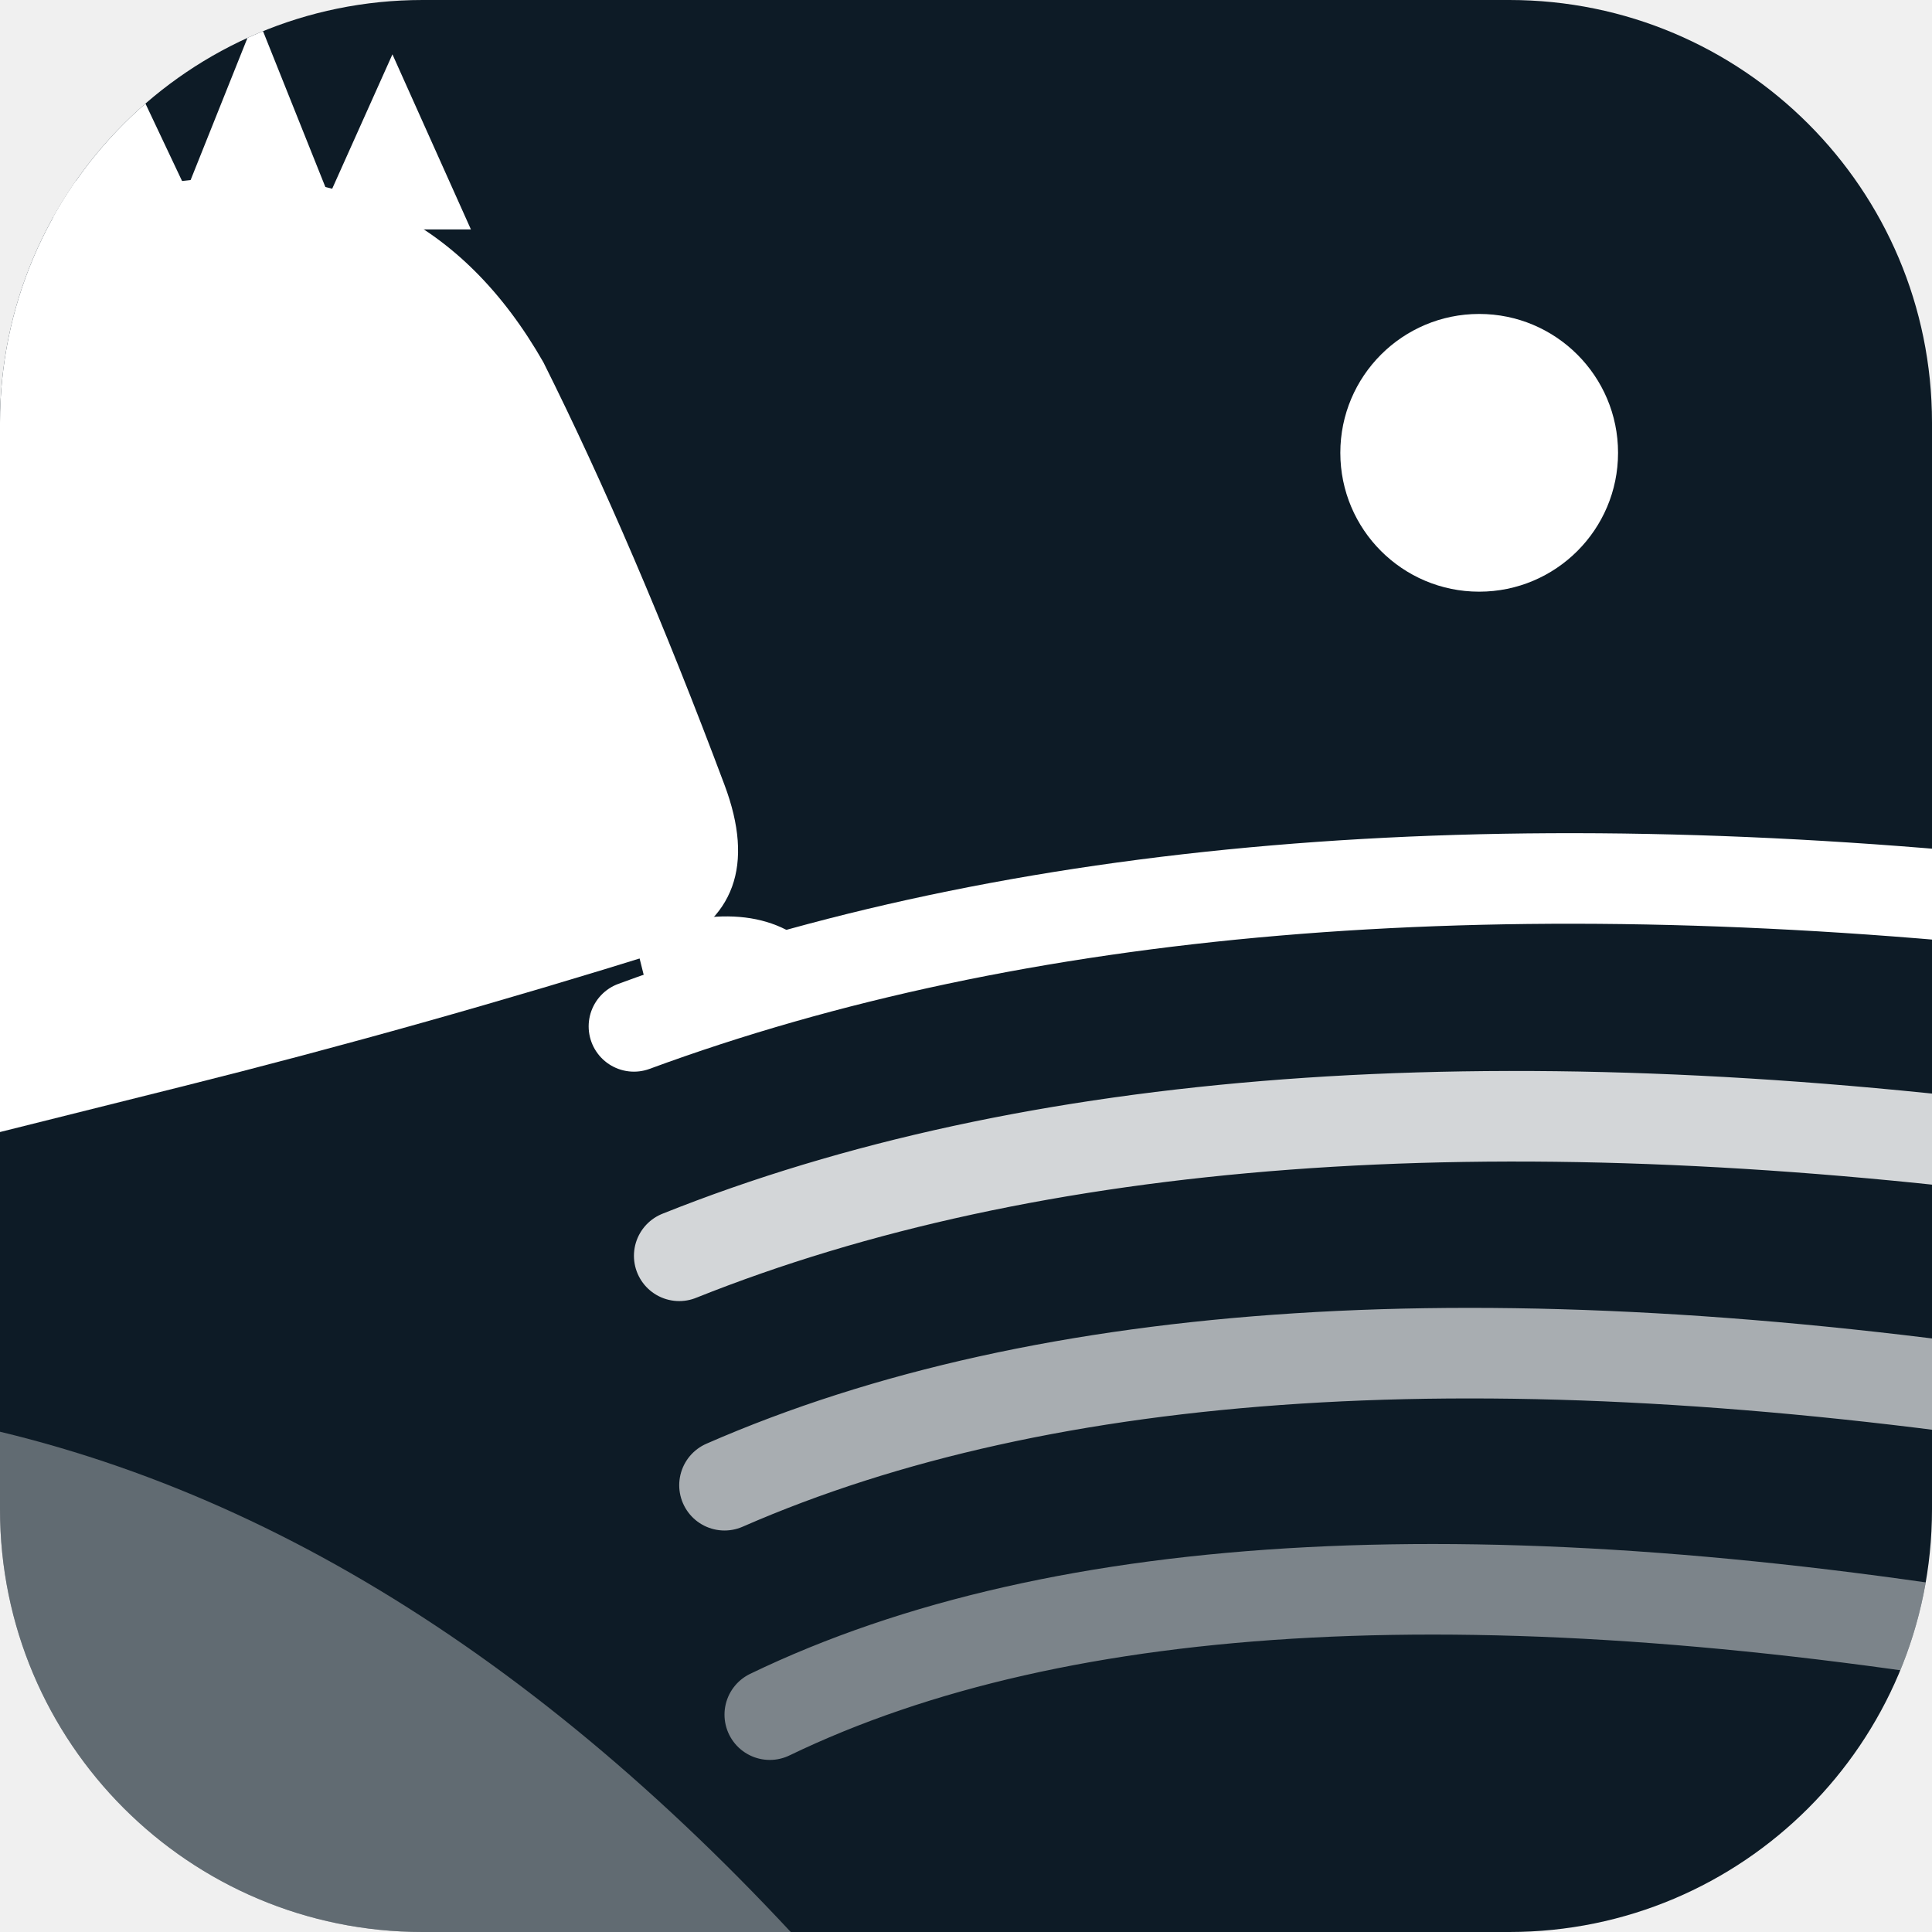
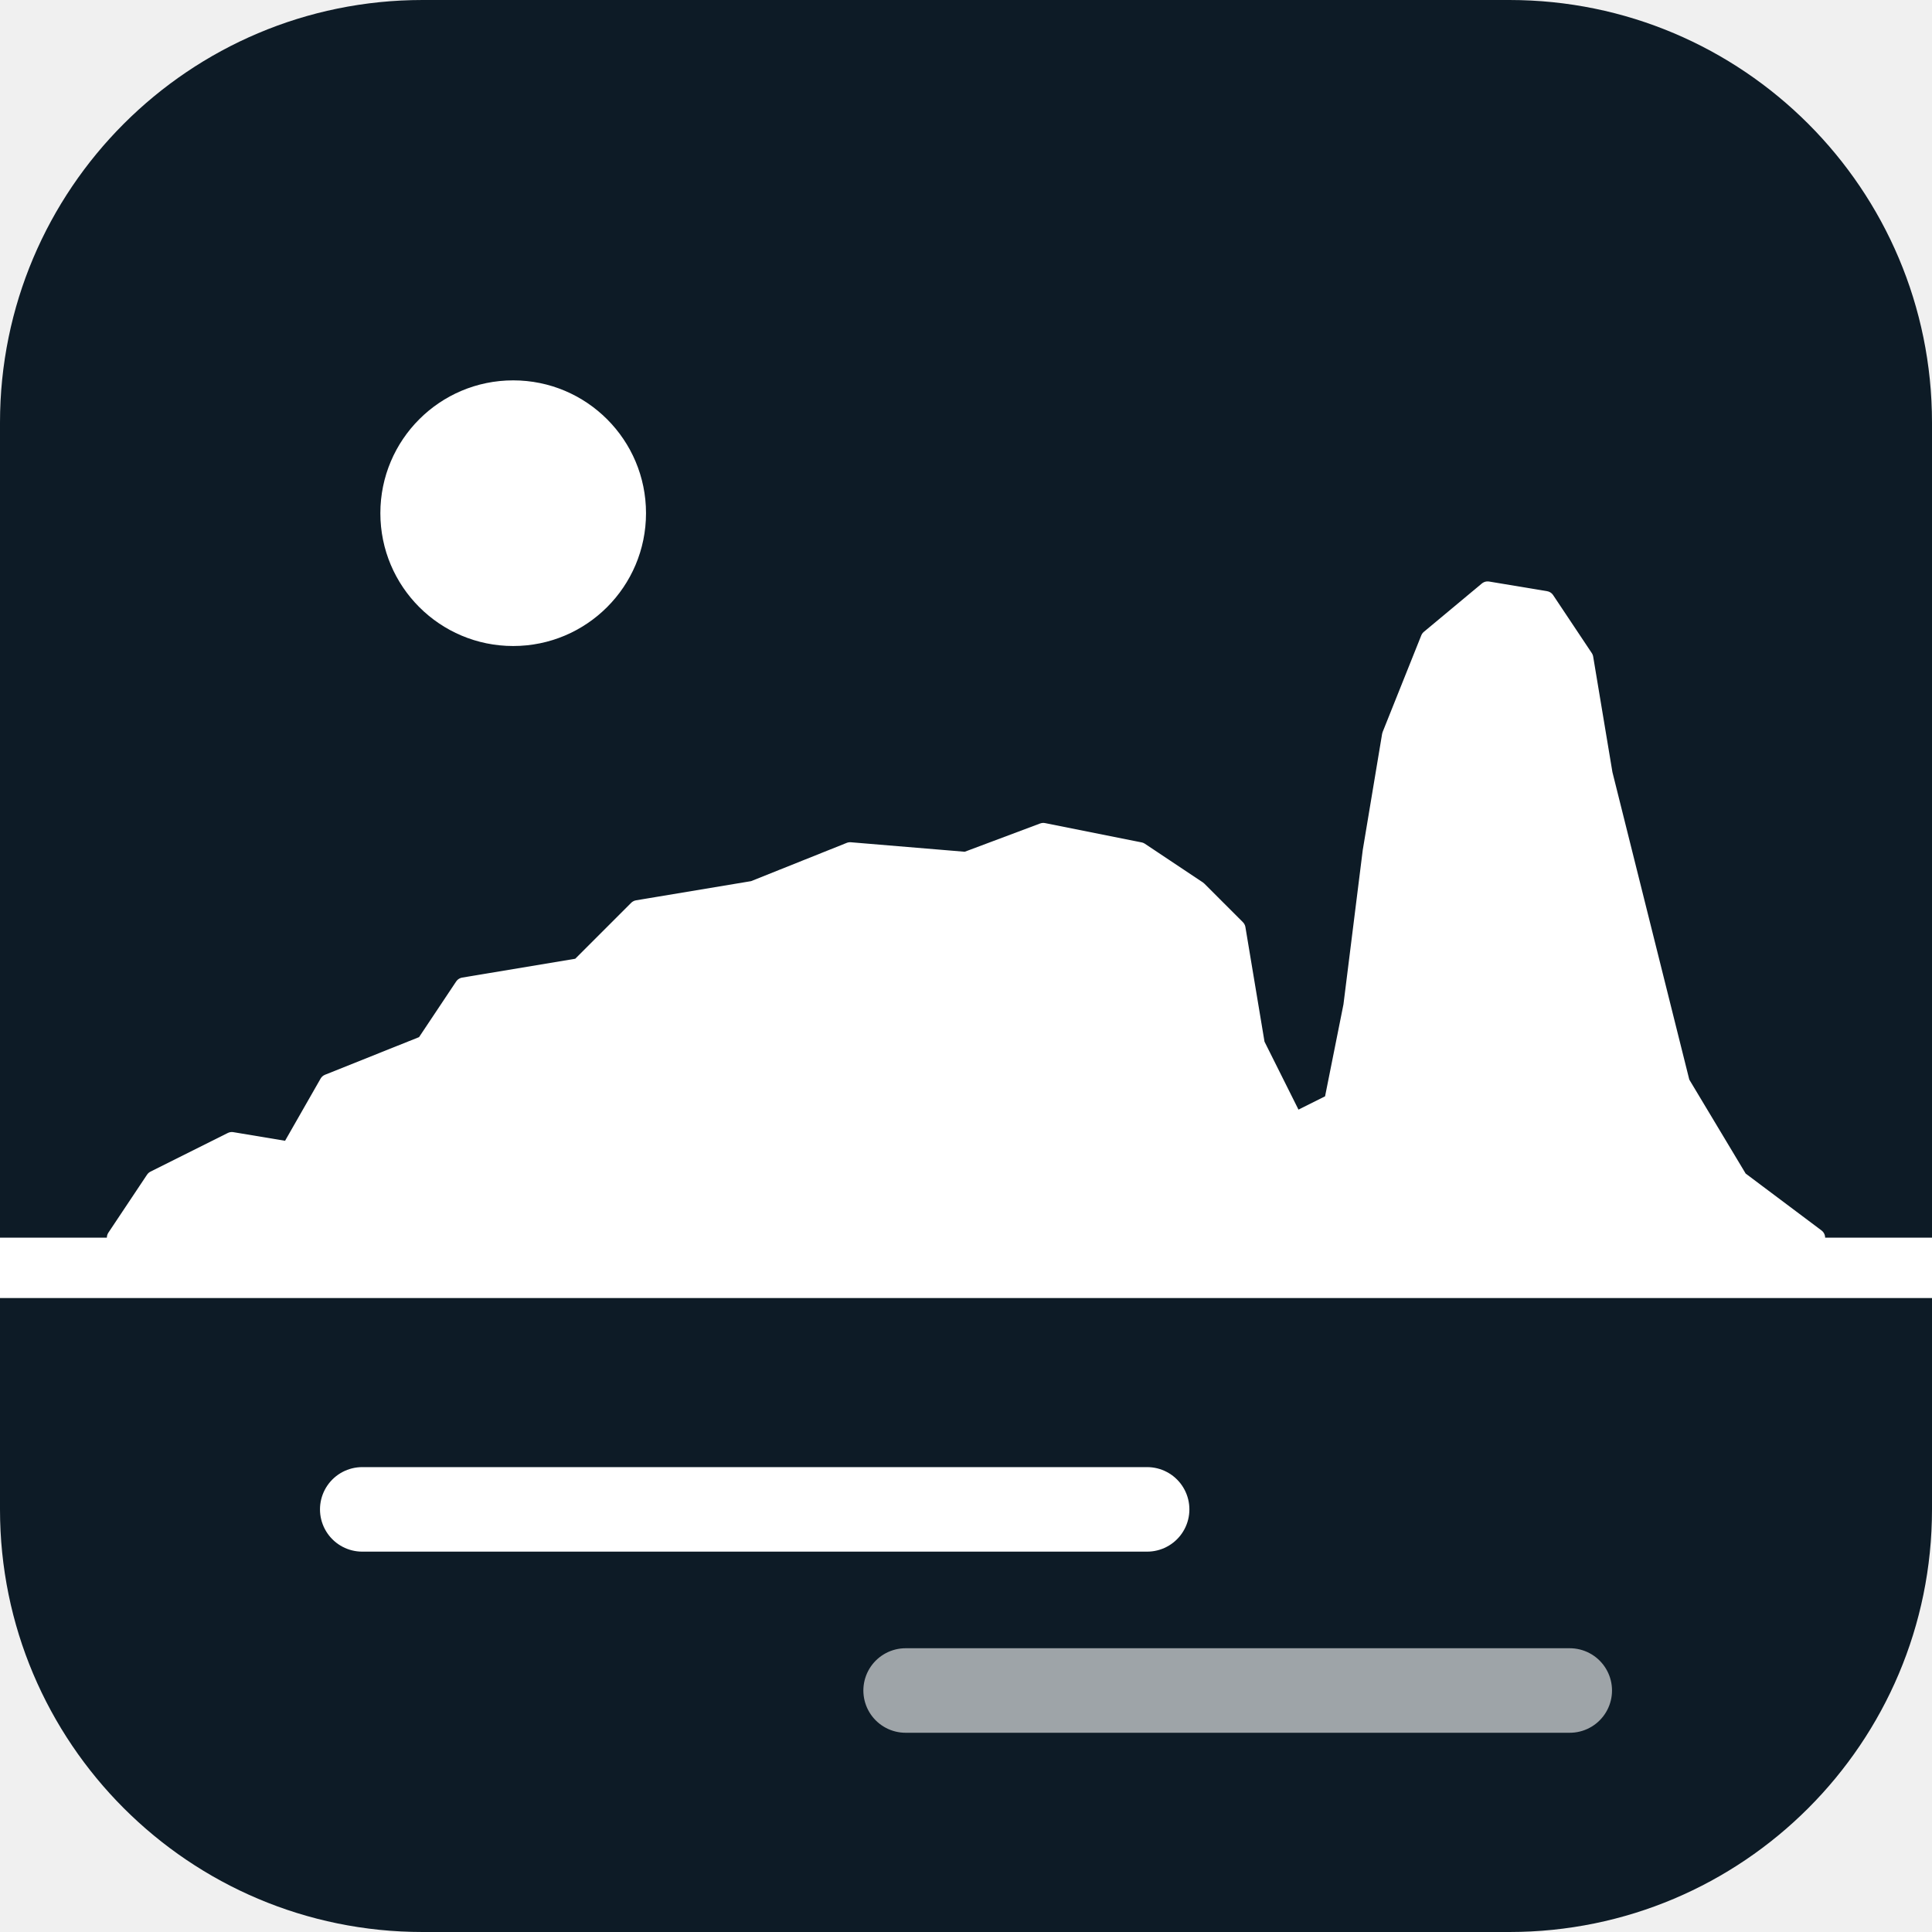
<svg xmlns="http://www.w3.org/2000/svg" viewBox="0 0 64 64" width="64" height="64">
  <defs>
    <clipPath id="t">
      <rect width="64" height="64" rx="14" />
    </clipPath>
  </defs>
  <g clip-path="url(#t)">
    <rect width="64" height="64" fill="#0D1B26" />
-     <path d="M-2 47 Q14 50 28 66 L-2 66 Z" fill="#FFFFFF" opacity="0.35" />
-     <path d="M21.0 34.0 Q40.0 27.0 68.0 30.0" fill="none" stroke="#FFFFFF" stroke-width="3.0" stroke-linecap="round" opacity="1.00" />
-     <path d="M22.5 41.6 Q40.0 34.6 68.0 38.2" fill="none" stroke="#FFFFFF" stroke-width="3.0" stroke-linecap="round" opacity="0.82" />
-     <path d="M24.0 49.2 Q40.0 42.2 68.0 46.4" fill="none" stroke="#FFFFFF" stroke-width="3.0" stroke-linecap="round" opacity="0.64" />
-     <path d="M25.5 56.8 Q40.0 49.8 68.0 54.6" fill="none" stroke="#FFFFFF" stroke-width="3.0" stroke-linecap="round" opacity="0.46" />
-     <path d="M-2 6 L6 6 Q14 5 18 12 Q21 18 24 26 Q25.5 30 22 31.5 Q14 34 6 36 L-2 38 Z" fill="#FFFFFF" />
-     <path d="M21 31 Q25 29.5 27 31.5 Q25 33.5 21.5 33 Z" fill="#FFFFFF" />
-     <path d="M1.4 7.2 L4.0 1.7 L6.6 7.2 Z" fill="#FFFFFF" />
-     <path d="M5.9 7.0 L8.5 0.5 L11.1 7.0 Z" fill="#FFFFFF" />
-     <path d="M10.4 7.6 L13.0 1.8 L15.6 7.6 Z" fill="#FFFFFF" />
-     <circle cx="49" cy="15" r="4.6" fill="#FFFFFF" />
+     <circle cx="17" cy="17" r="4.4" fill="#FFFFFF" />
+     <path d="M3.84 41.00 L5.12 39.08 L7.68 37.80 L9.60 38.12 L10.88 35.88 L14.08 34.60 L15.36 32.68 L19.20 32.04 L21.12 30.12 L24.96 29.48 L28.16 28.20 L32.00 28.52 L34.56 27.56 L37.76 28.20 L39.68 29.48 L40.96 30.76 L41.60 34.60 L42.88 37.16 L44.16 36.52 L44.80 33.32 L45.44 28.20 L46.08 24.36 L47.36 21.16 L49.28 19.56 L51.20 19.88 L52.48 21.80 L53.12 25.64 L54.40 30.76 L55.68 35.88 L57.60 39.08 L60.16 41.00 Z" fill="#FFFFFF" stroke="#FFFFFF" stroke-width=".6" stroke-linejoin="round" />
+     <line x1="-2.2" y1="42.0" x2="66.2" y2="42.0" stroke="#FFFFFF" stroke-width="2.0" stroke-linecap="round" />
+     <line x1="12" y1="50" x2="38" y2="50" stroke="#FFFFFF" stroke-width="2.8" stroke-linecap="round" />
+     <line x1="30" y1="56" x2="52" y2="56" stroke="#FFFFFF" stroke-width="2.8" stroke-linecap="round" opacity=".6" />
  </g>
</svg>
